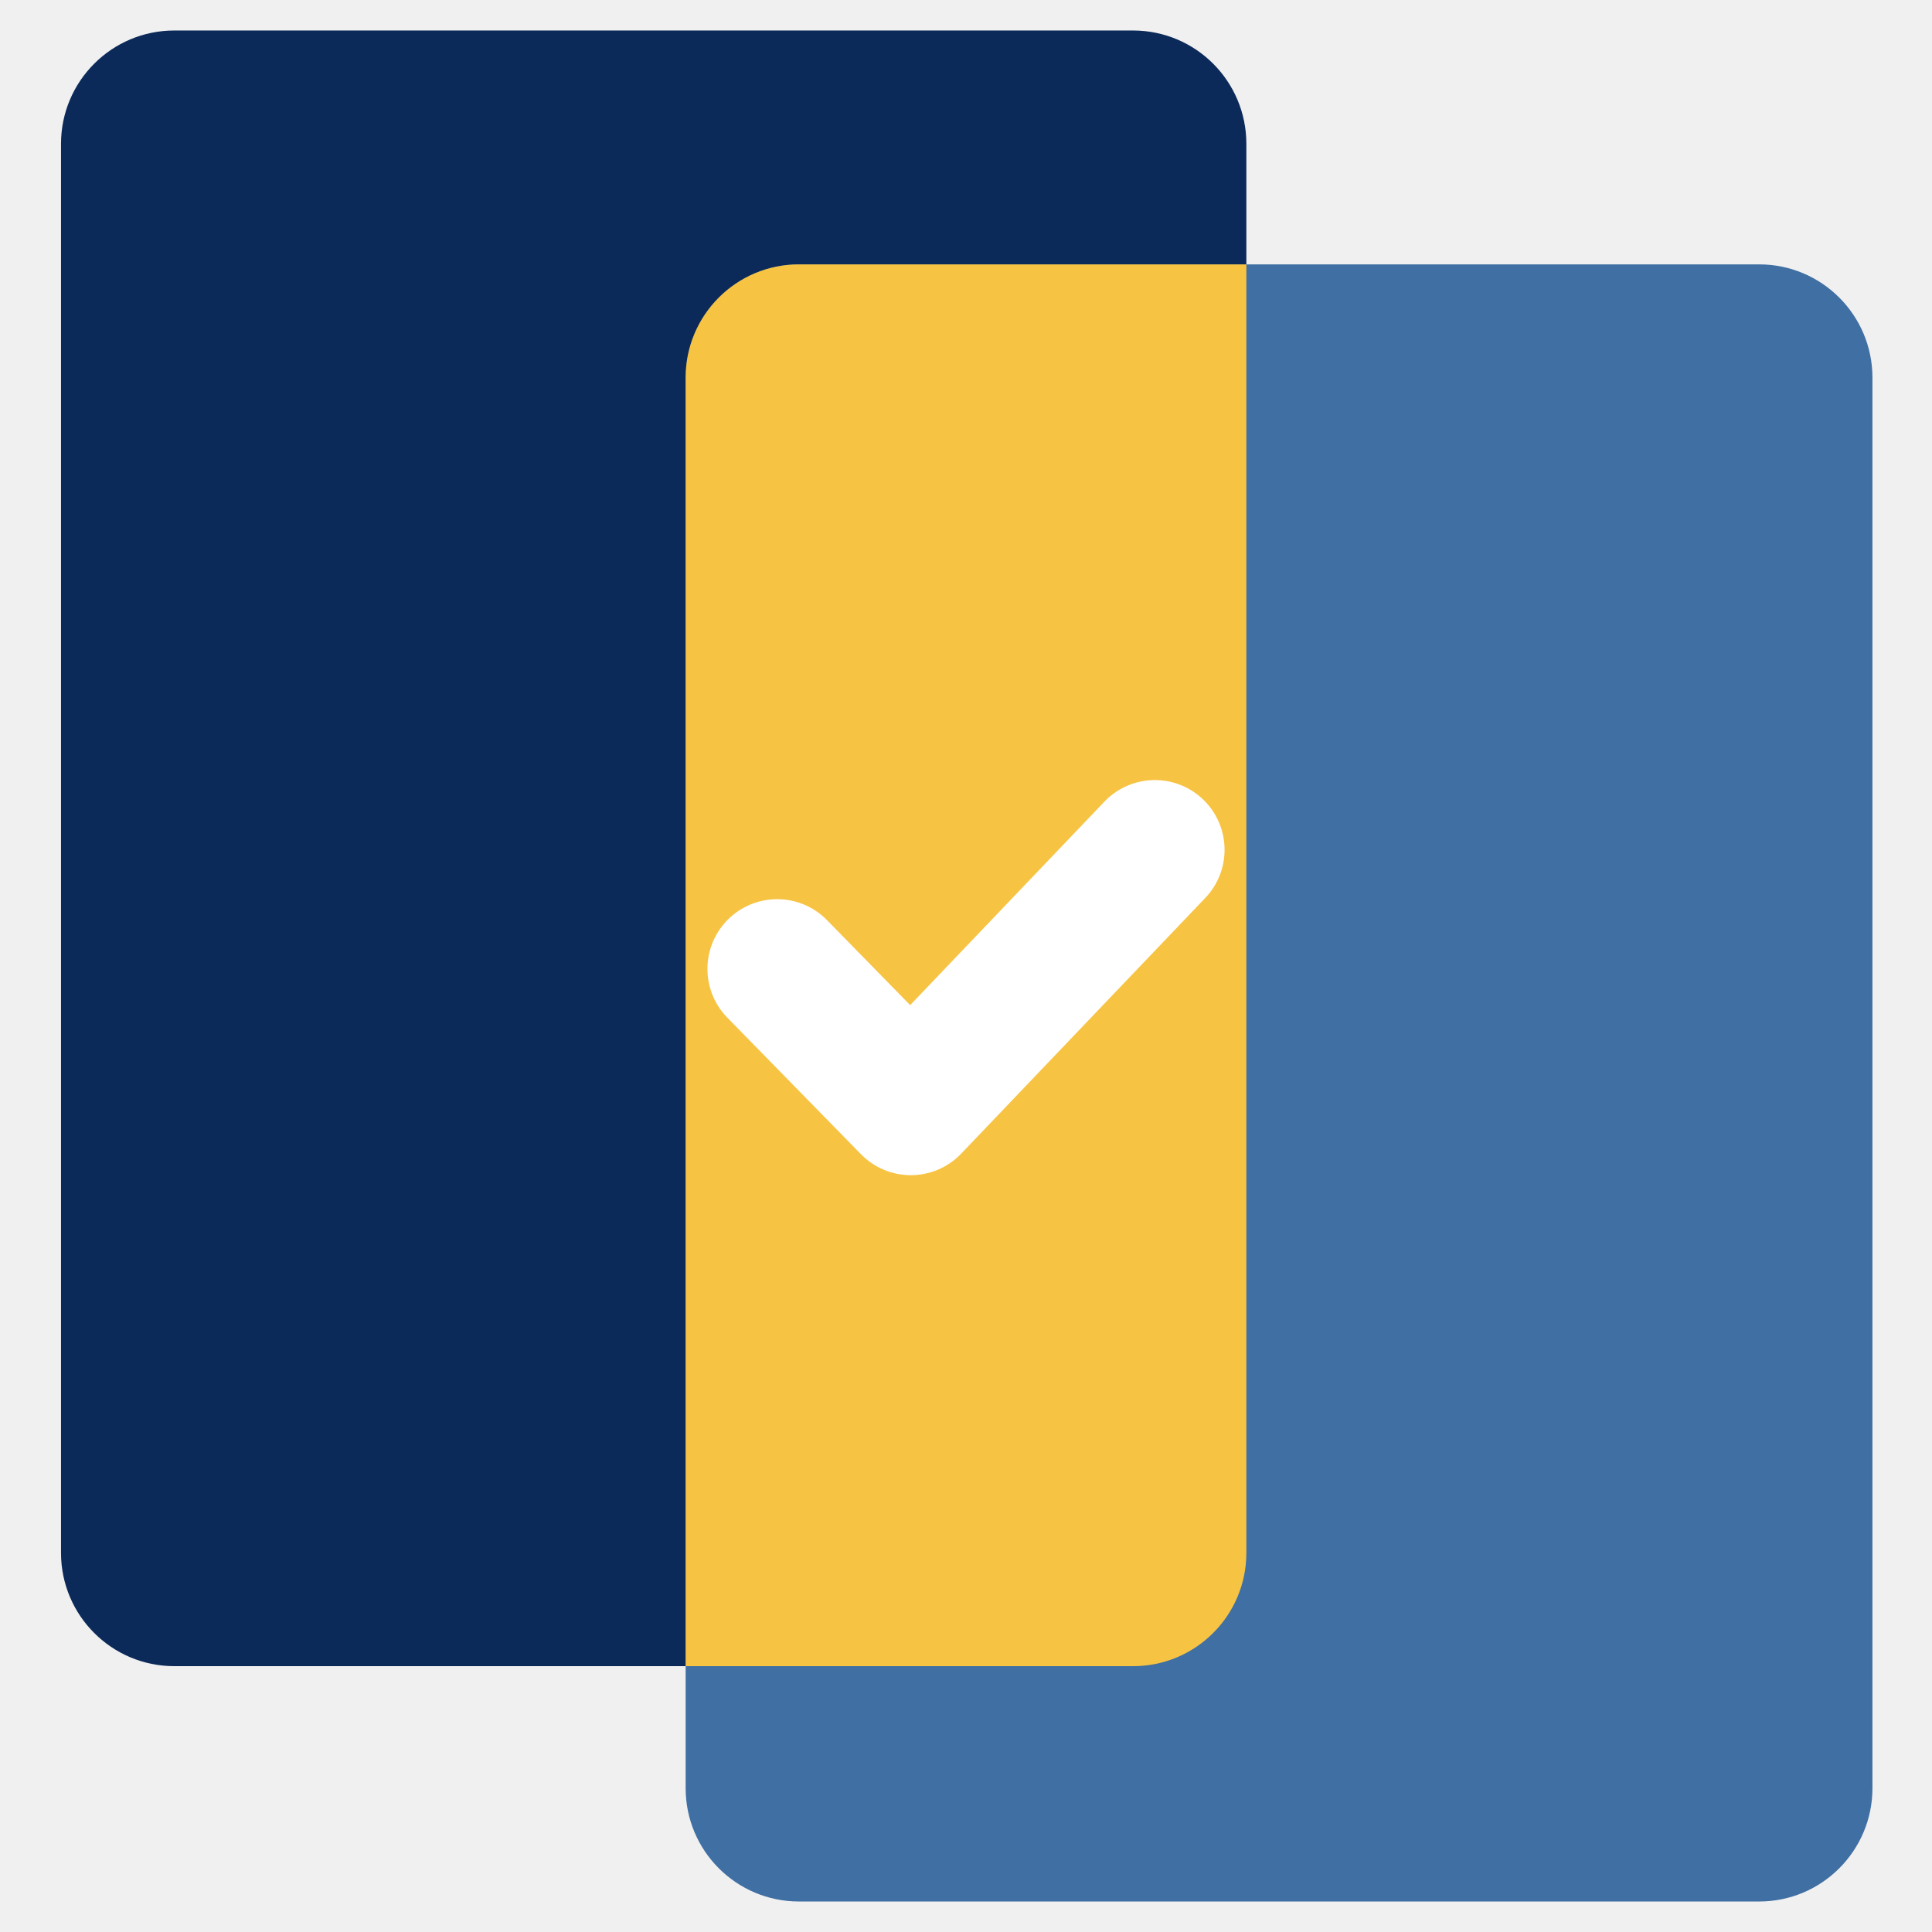
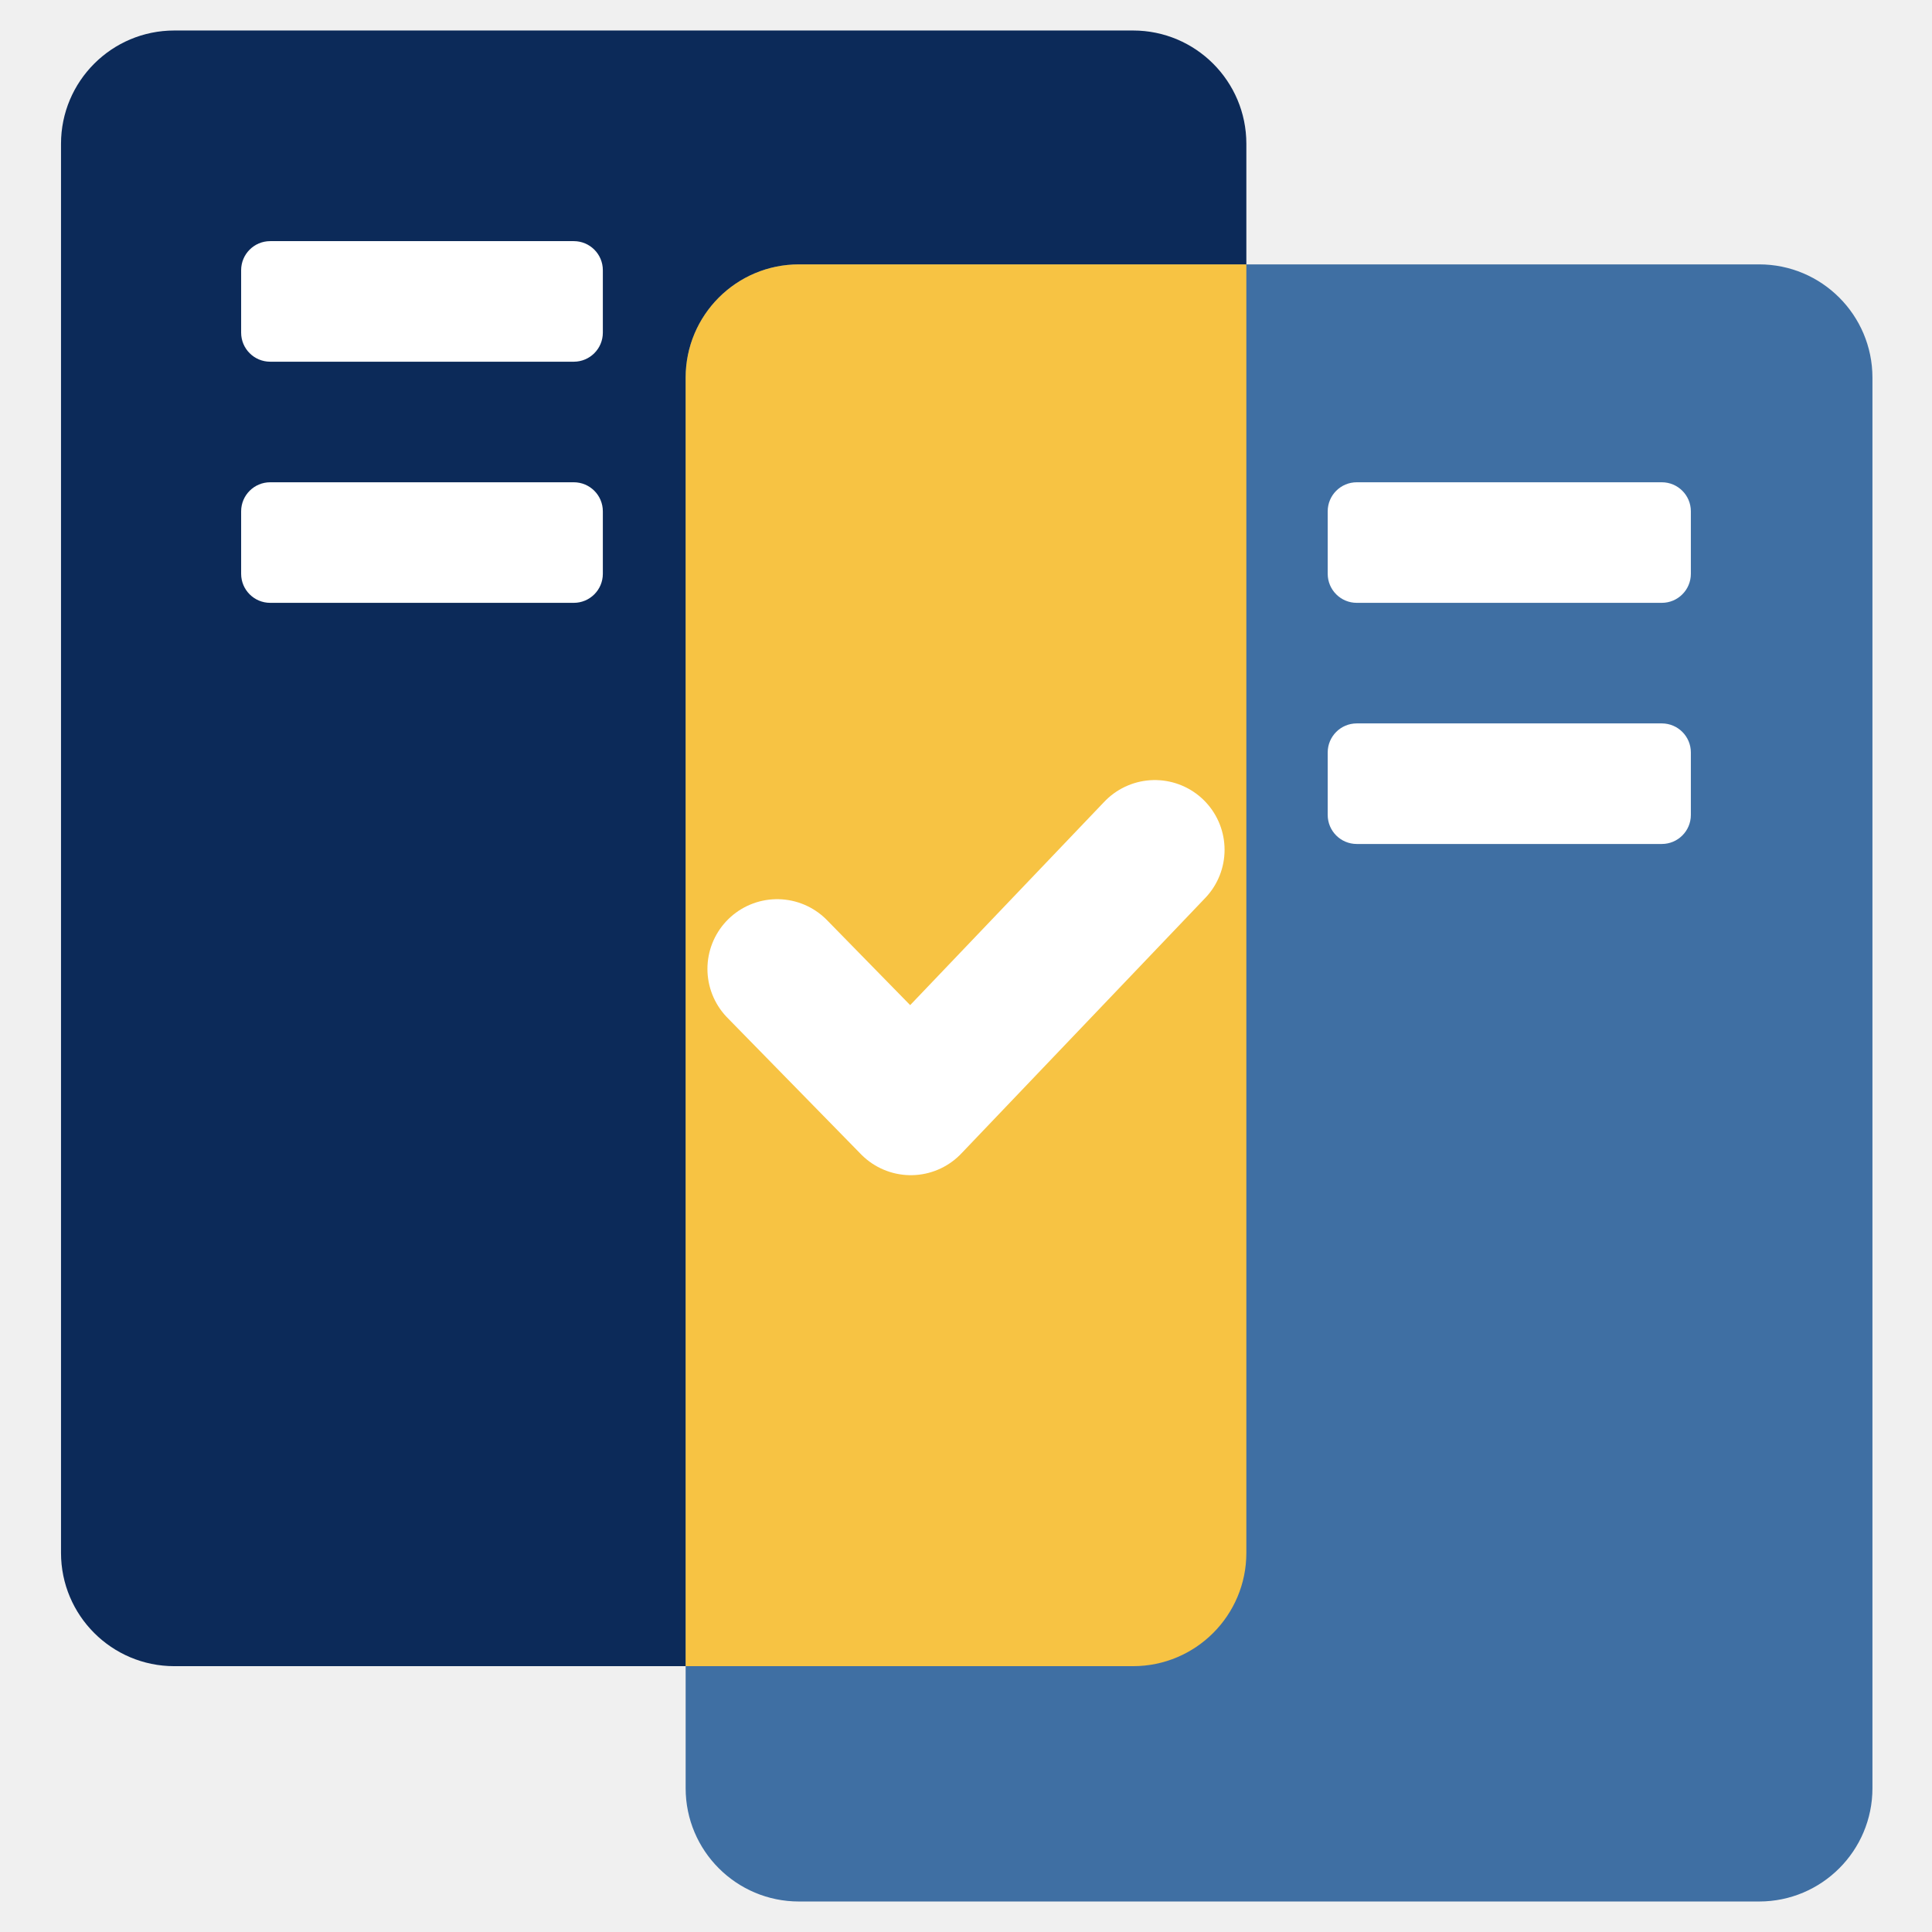
<svg xmlns="http://www.w3.org/2000/svg" viewBox="301 301 1330 1330">
  <rect x="343" y="322" width="816" height="1126" rx="78" fill="#0c2a59" />
  <rect x="773" y="483" width="817" height="1127" rx="78" fill="#3f6fa3" />
  <path d="M851 483 H1159 V1370 A78 78 0 0 1 1081 1448 H773 V561 A78 78 0 0 1 851 483 Z" fill="#f7c343" />
+   <rect x="467" y="467" width="249" height="83" rx="20" fill="#ffffff" />
+   <rect x="467" y="633" width="249" height="83" rx="20" fill="#ffffff" />
+   <rect x="1215" y="633" width="250" height="83" rx="20" fill="#ffffff" />
+   <rect x="1215" y="799" width="250" height="83" rx="20" fill="#ffffff" />
  <path d="M836 968 L928 1062 L1096 886" fill="none" stroke="#ffffff" stroke-width="96" stroke-linecap="round" stroke-linejoin="round" />
</svg>
